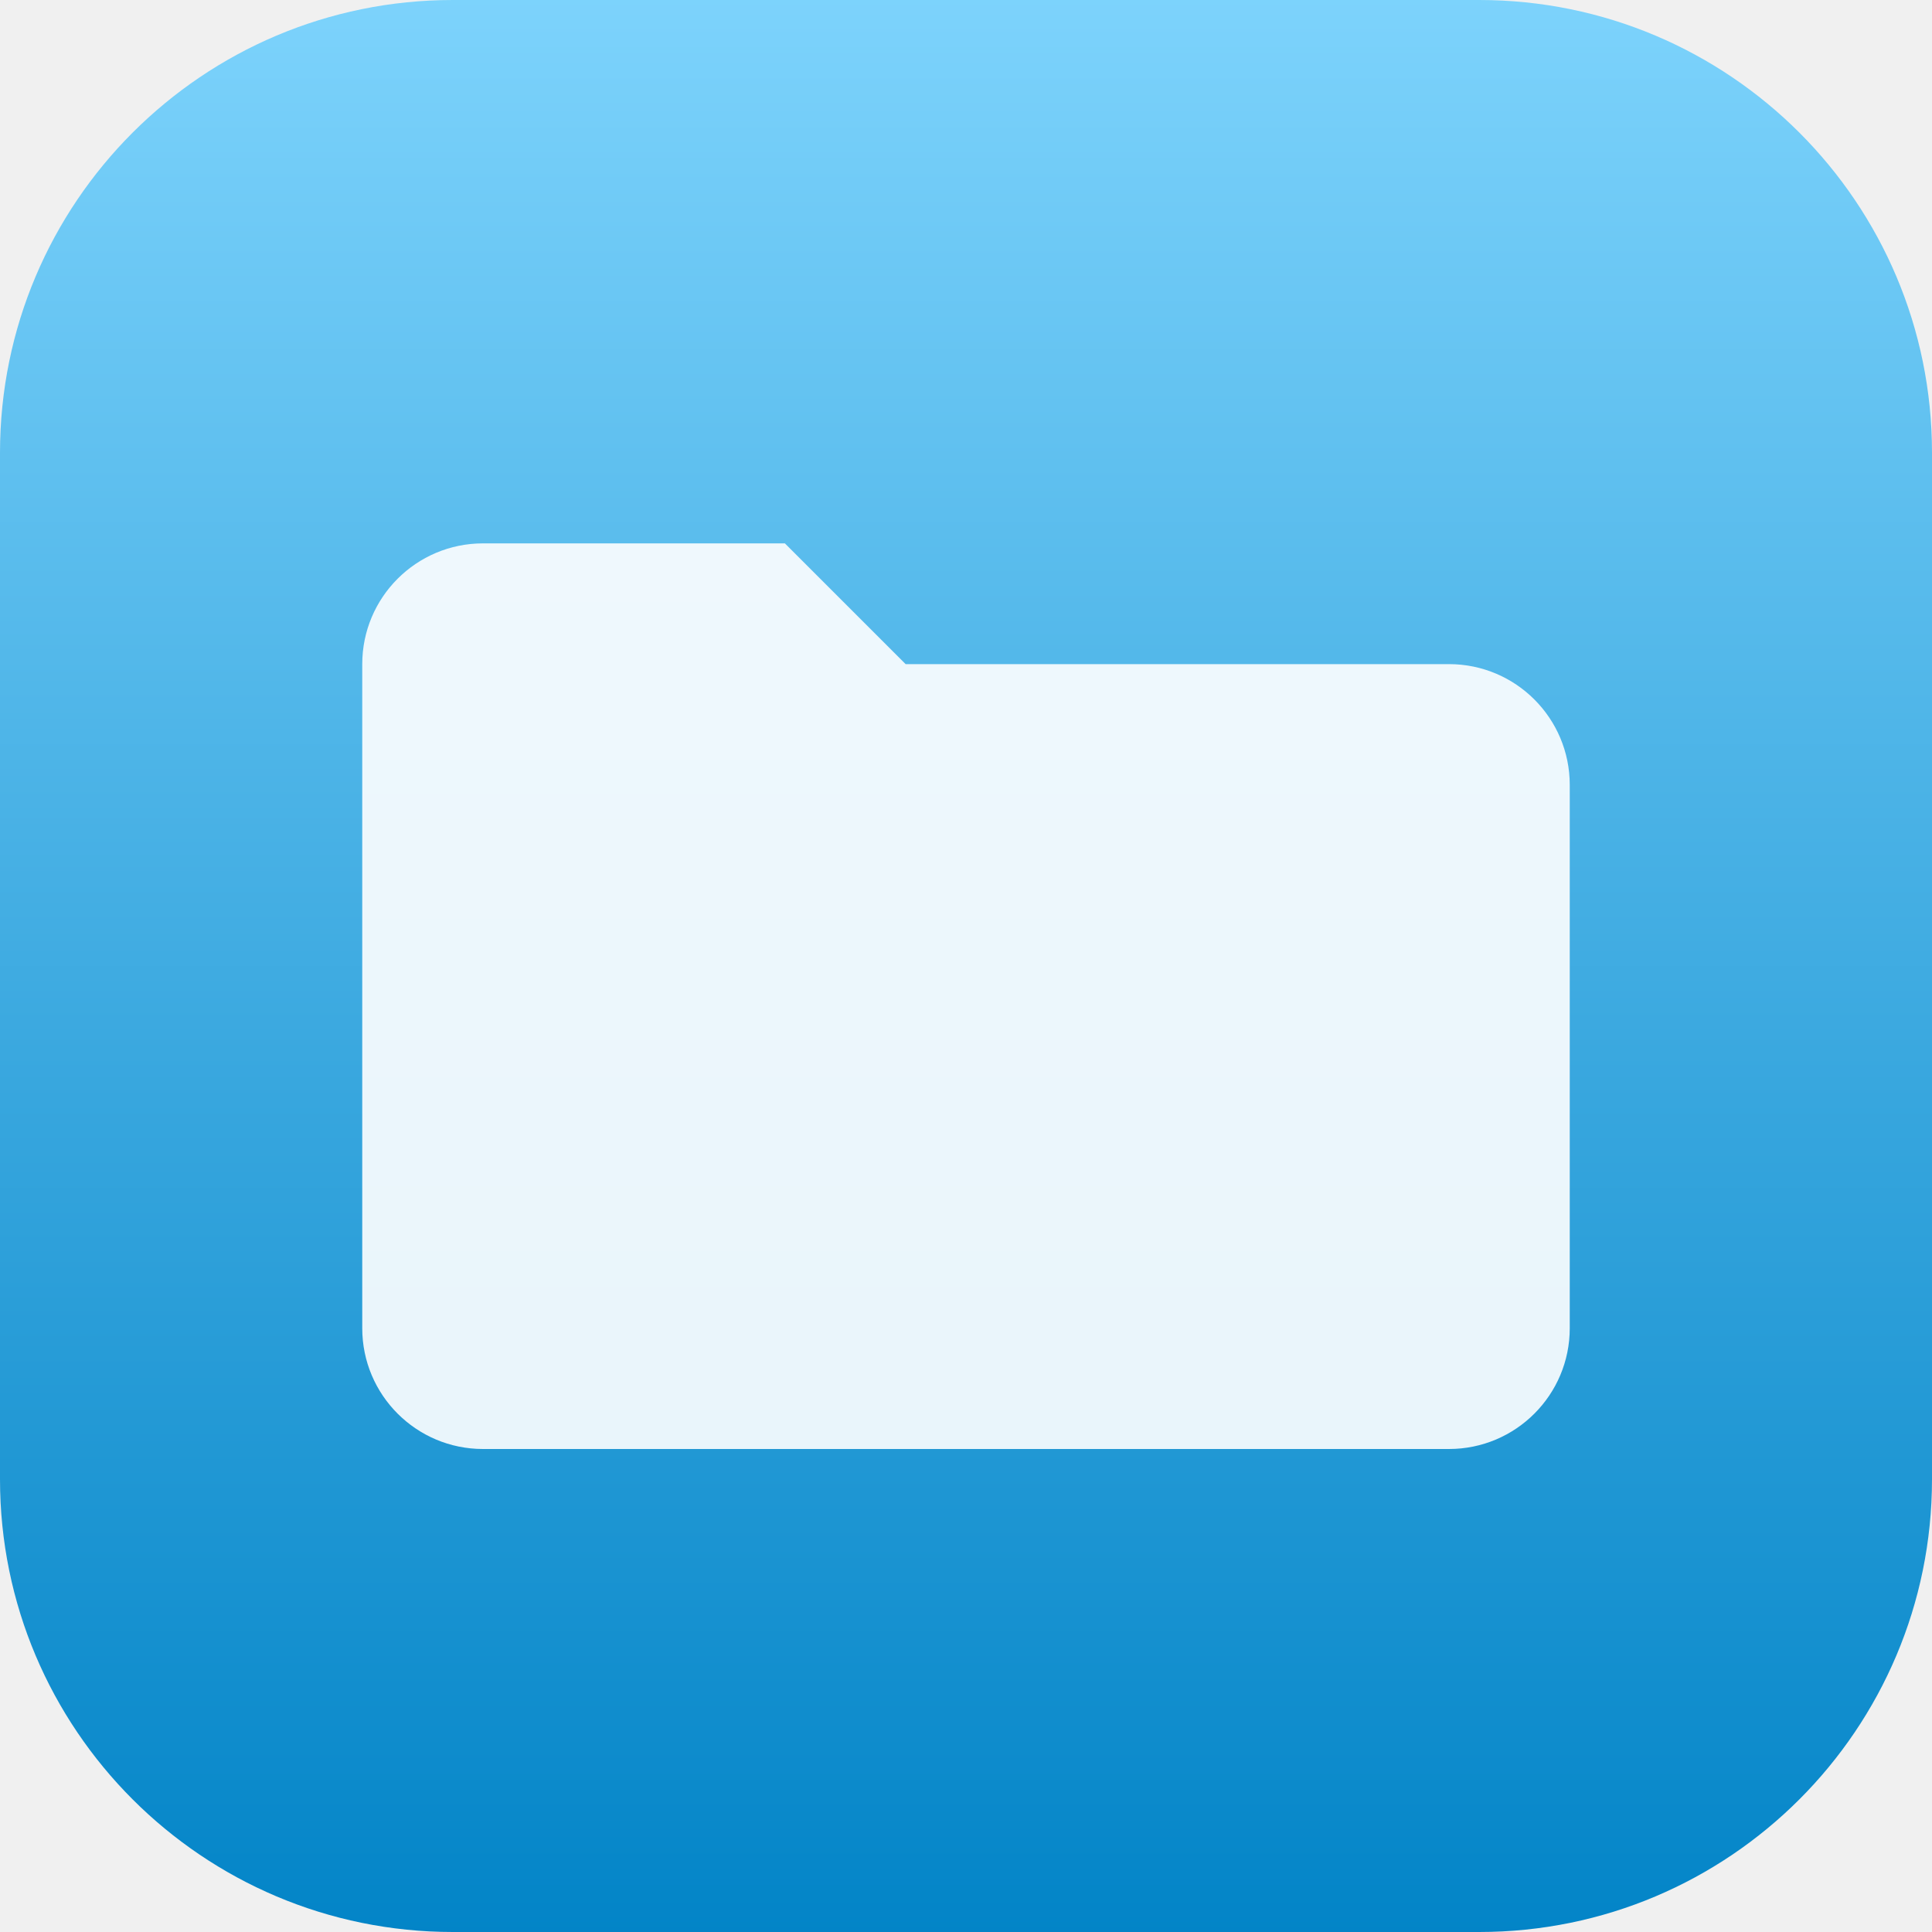
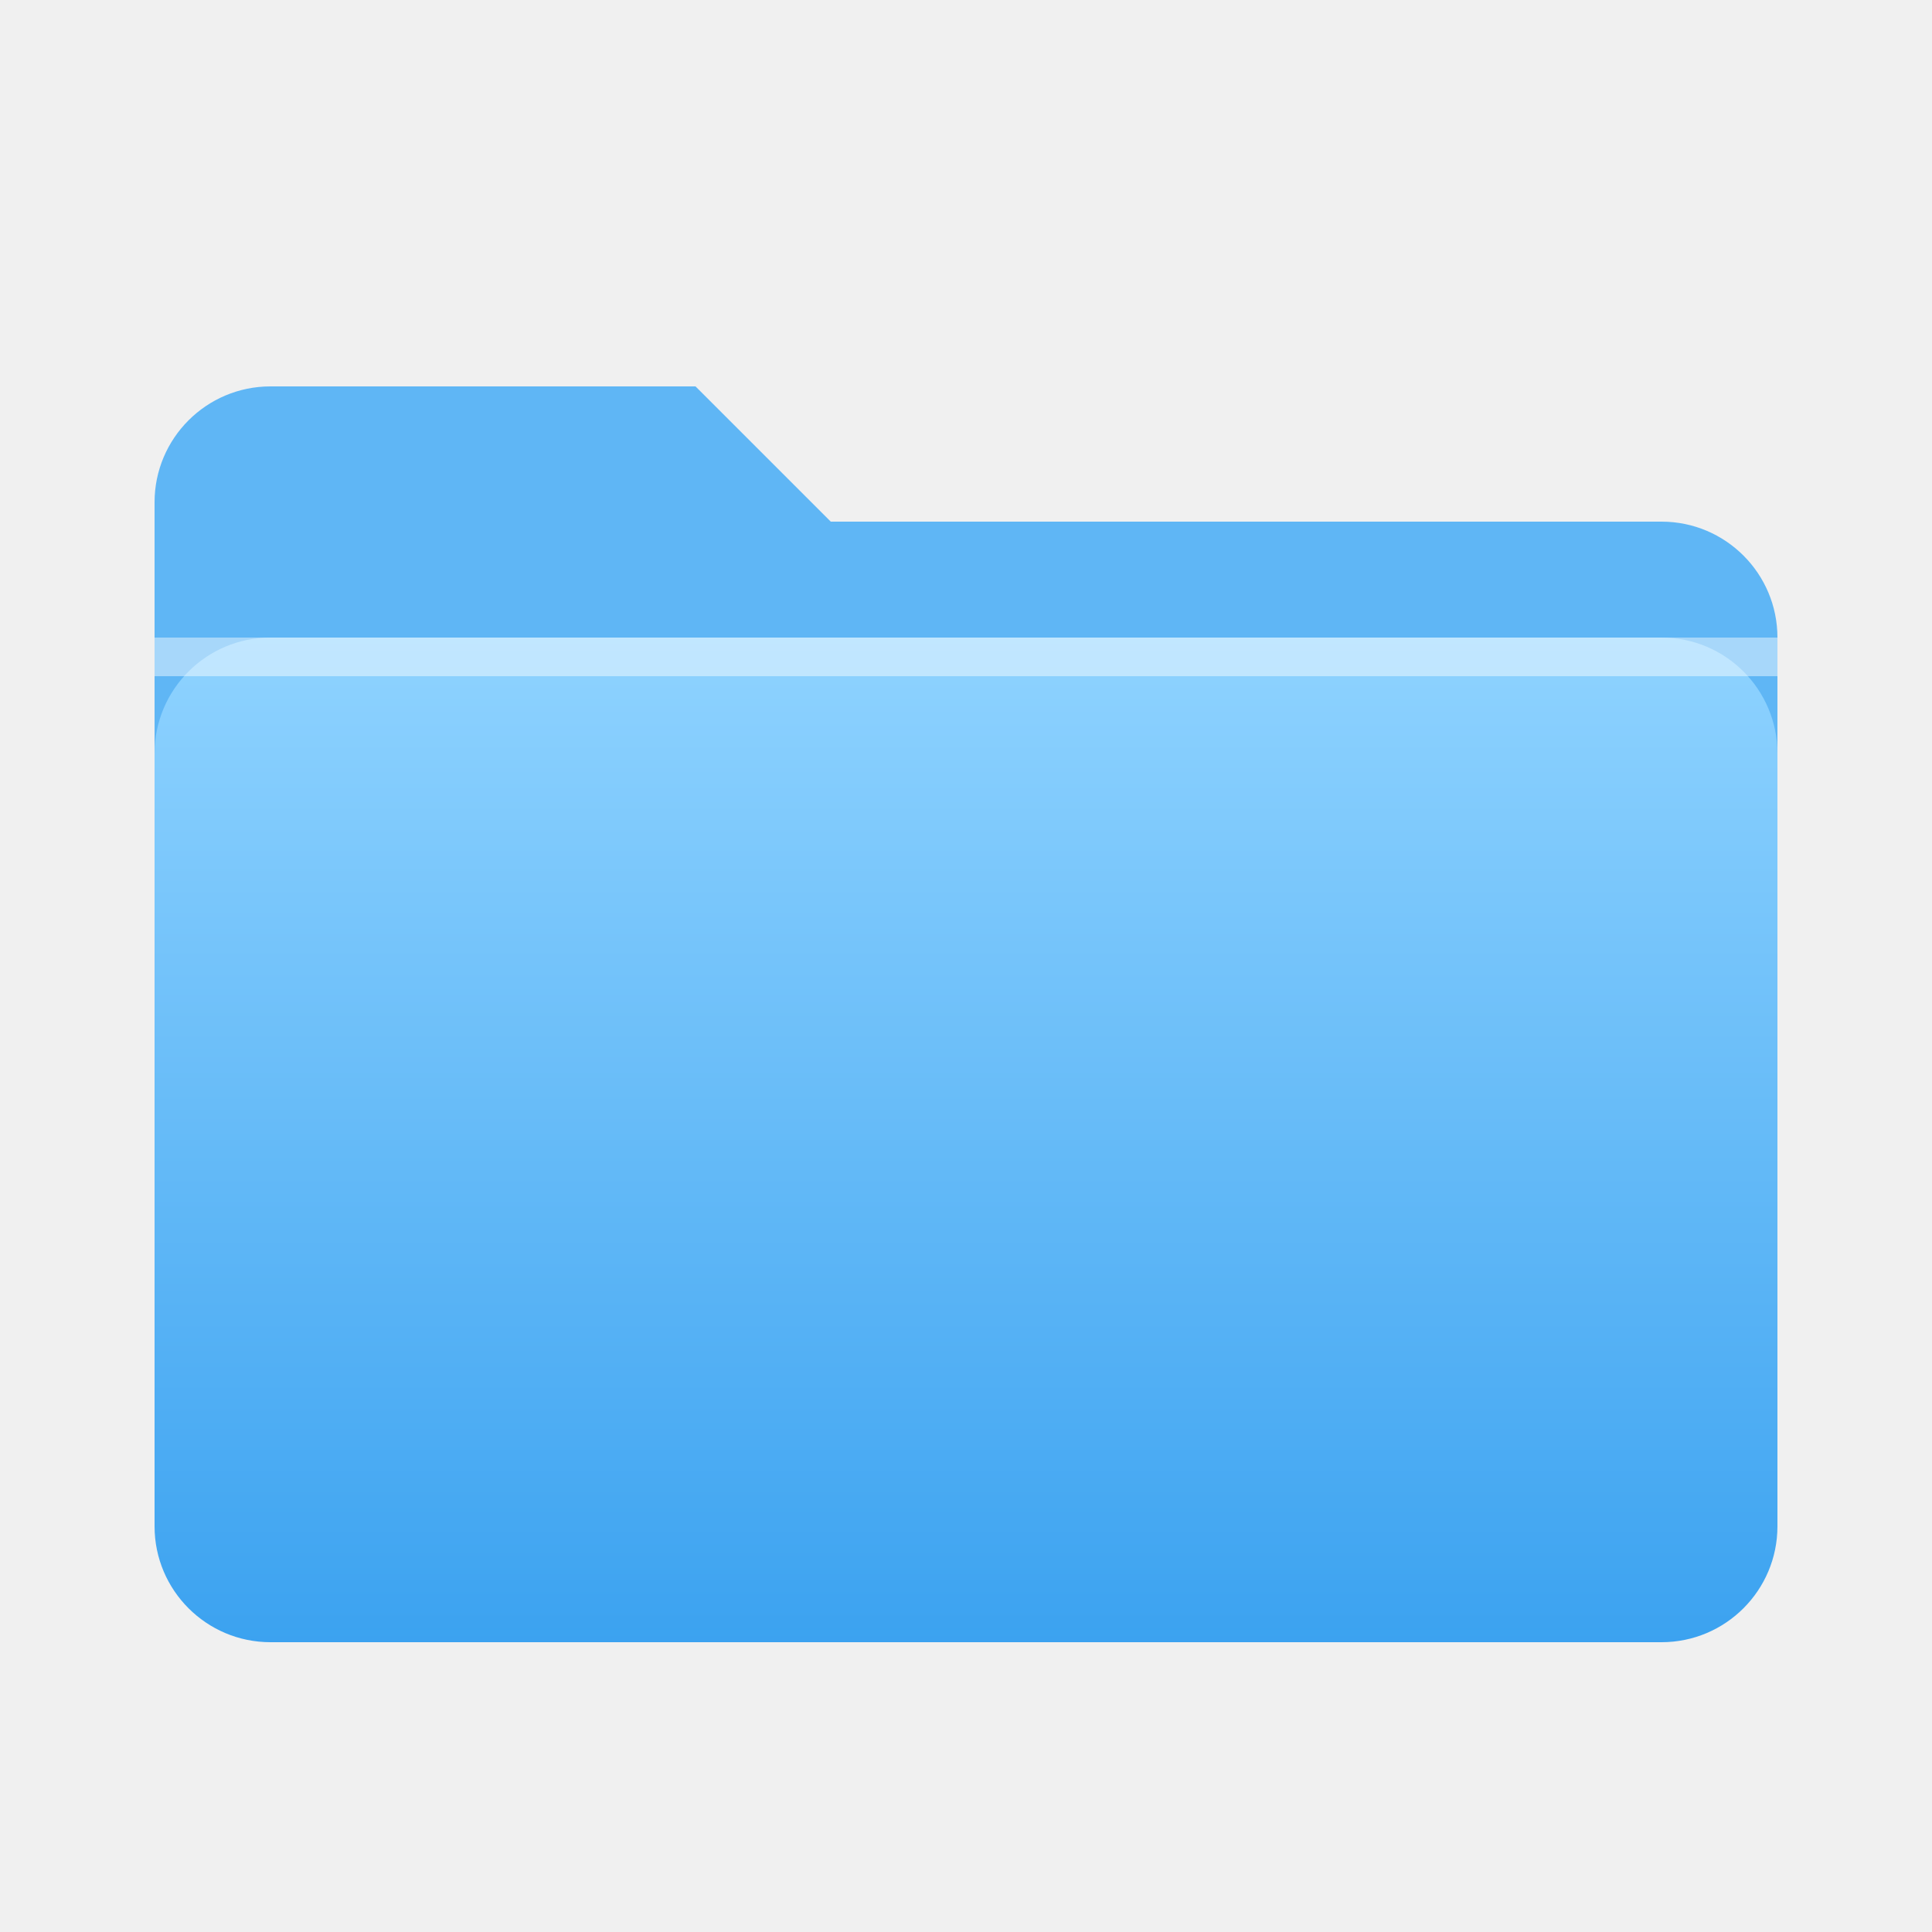
- <svg xmlns="http://www.w3.org/2000/svg" width="64" height="64" viewBox="0 0 64 64">
+ <svg xmlns="http://www.w3.org/2000/svg" width="100" height="100" viewBox="0 0 100 100">
  <defs>
-     <linearGradient id="g" x1="0" y1="0" x2="0" y2="1">
-       <stop offset="0" stop-color="#7dd3fc" />
-       <stop offset="1" stop-color="#0284c7" />
+     <linearGradient id="f" x1="0" y1="0" x2="0" y2="1">
+       <stop offset="0" stop-color="#8fd3ff" />
+       <stop offset="1" stop-color="#3ba2f0" />
    </linearGradient>
  </defs>
-   <rect width="64" height="64" rx="15" fill="url(#g)" />
-   <path fill="#fff" fill-opacity=".9" d="M12 22a4 4 0 0 1 4-4h10l4 4h18a4 4 0 0 1 4 4v18a4 4 0 0 1-4 4H16a4 4 0 0 1-4-4z" />
+   <path d="M8 26a6 6 0 0 1 6-6h22l7 7h43a6 6 0 0 1 6 6v8H8z" fill="#5fb6f5" />
+   <rect x="8" y="33" width="84" height="52" rx="6" fill="url(#f)" />
+   <rect x="8" y="33" width="84" height="2" fill="#fff" fill-opacity=".45" />
</svg>
